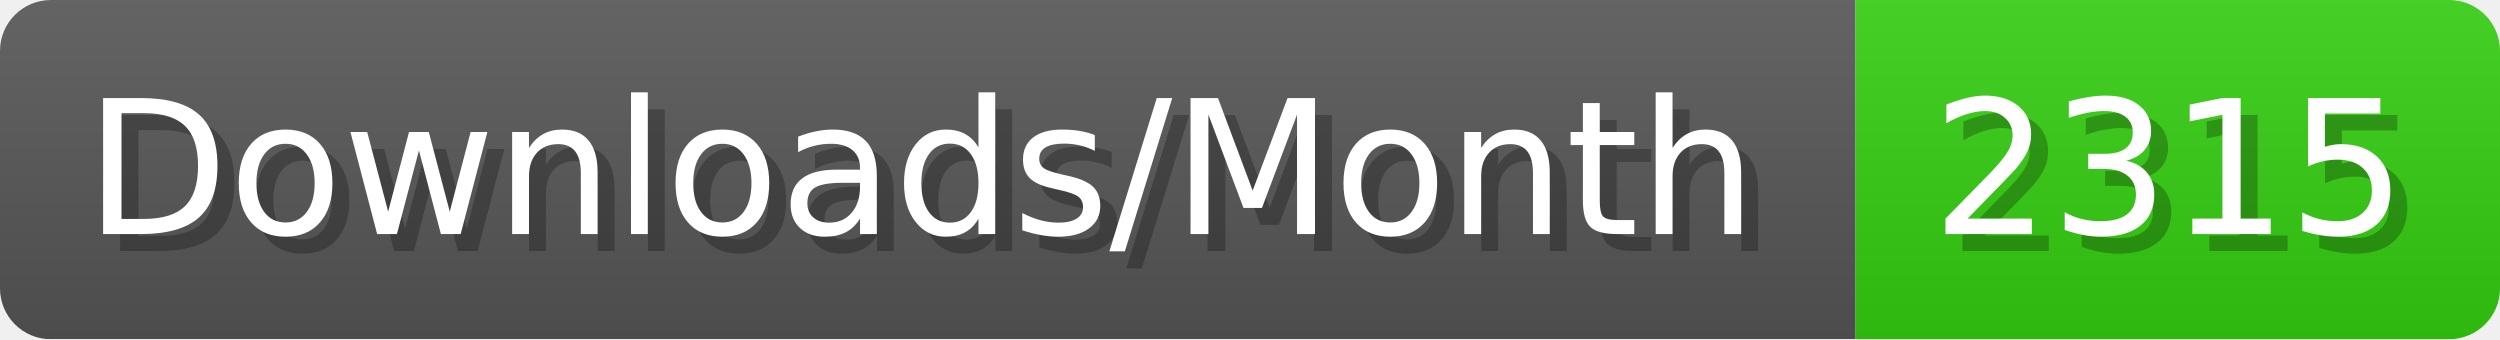
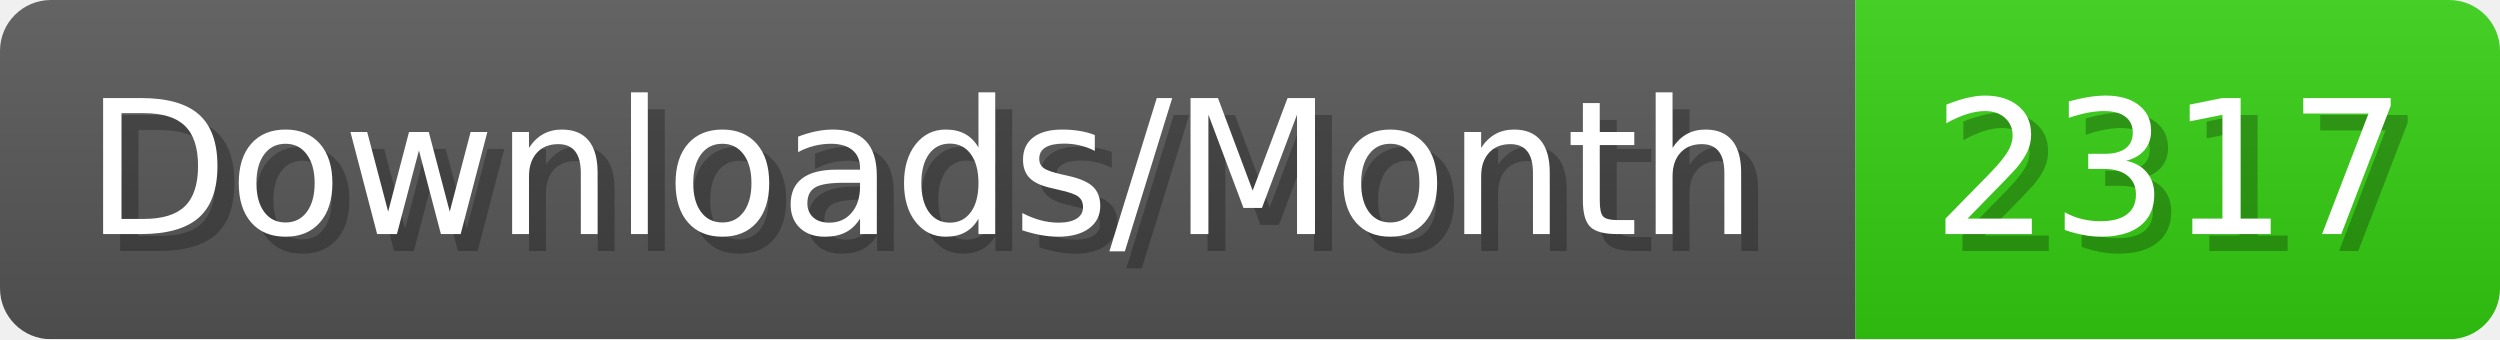
- <svg xmlns="http://www.w3.org/2000/svg" width="147.4" height="20" viewBox="0 0 1474 200" role="img" aria-label="Downloads/Month: 2315">
+ <svg xmlns="http://www.w3.org/2000/svg" width="147.4" height="20" viewBox="0 0 1474 200" role="img" aria-label="Downloads/Month: 2317">
  <linearGradient id="YlXUI" x2="0" y2="100%">
    <stop offset="0" stop-opacity=".1" stop-color="#EEE" />
    <stop offset="1" stop-opacity=".1" />
  </linearGradient>
  <mask id="JHhop">
    <rect width="1474" height="200" rx="30" fill="#FFF" />
  </mask>
  <g mask="url(#JHhop)">
    <rect width="1094" height="200" fill="#555" />
    <rect width="380" height="200" fill="#3C1" x="1094" />
    <rect width="1474" height="200" fill="url(#YlXUI)" />
  </g>
  <g aria-hidden="true" fill="#fff" text-anchor="start" font-family="Verdana,DejaVu Sans,sans-serif" font-size="110">
    <text x="60" y="148" textLength="994" fill="#000" opacity="0.25">Downloads/Month</text>
    <text x="50" y="138" textLength="994">Downloads/Month</text>
-     <text x="1149" y="148" textLength="280" fill="#000" opacity="0.25">2315</text>
-     <text x="1139" y="138" textLength="280">2315</text>
+     <text x="1149" y="148" textLength="280" fill="#000" opacity="0.25">2317</text>
+     <text x="1139" y="138" textLength="280">2317</text>
  </g>
</svg>
